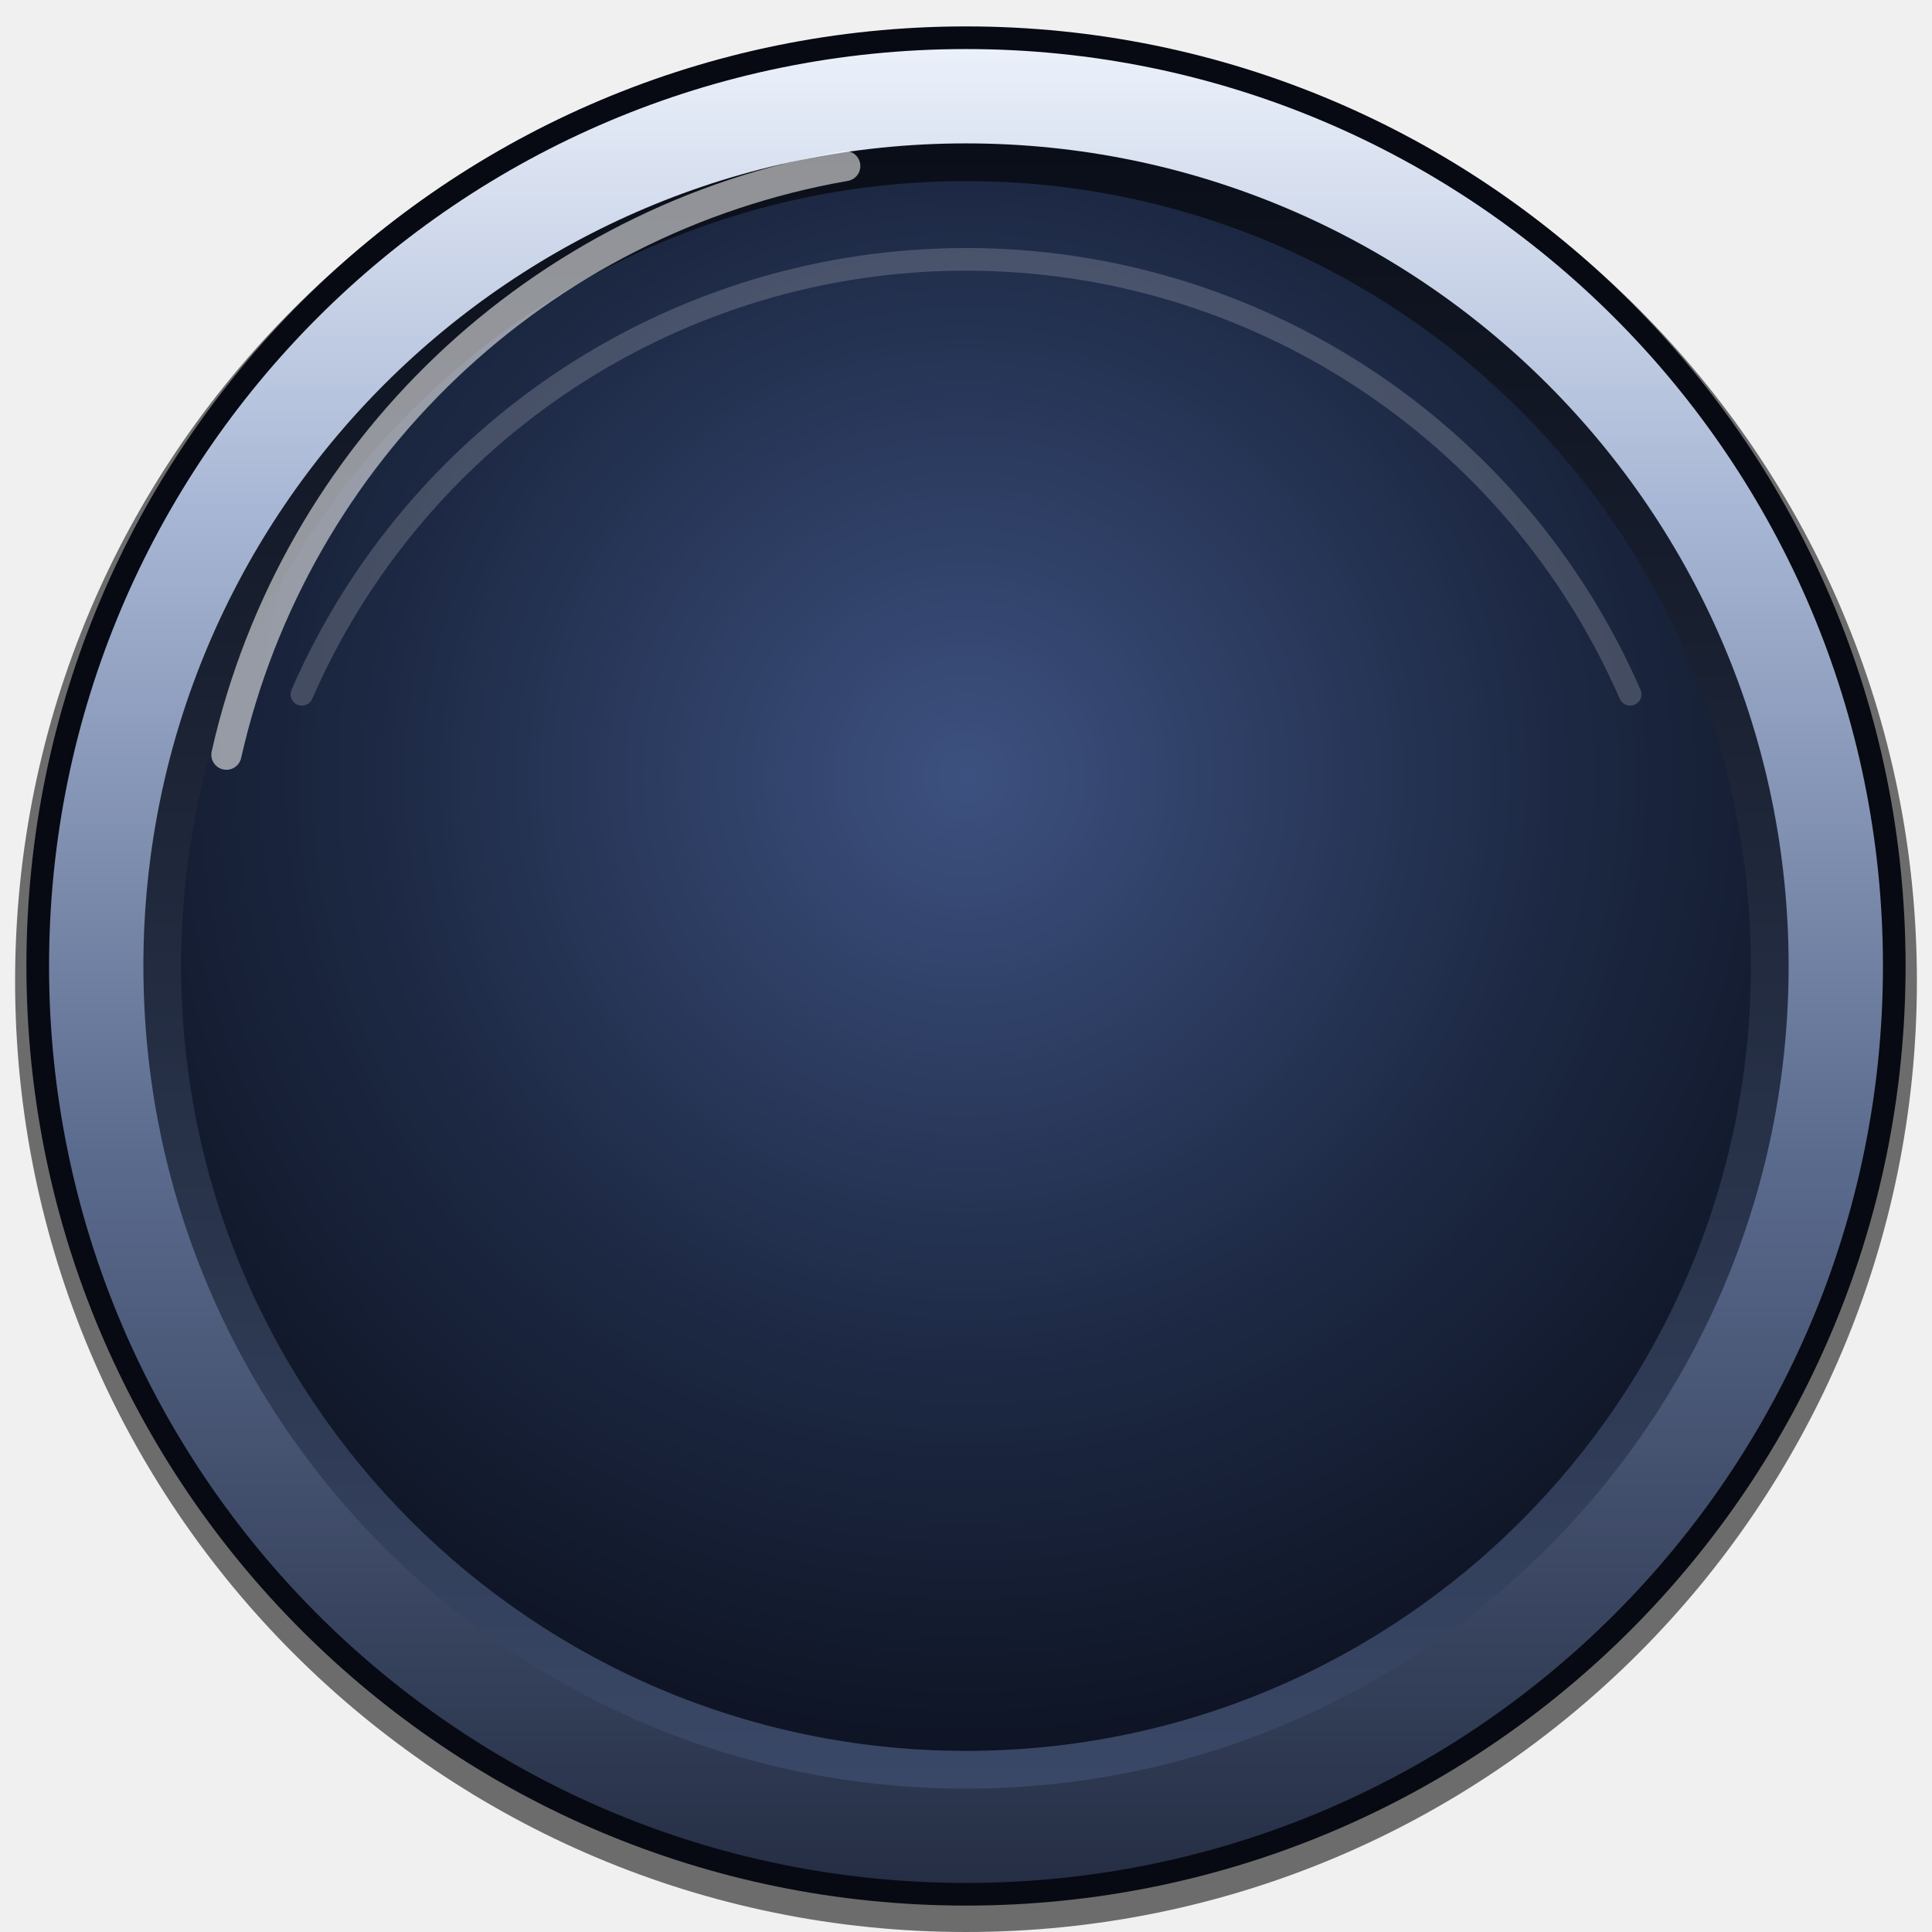
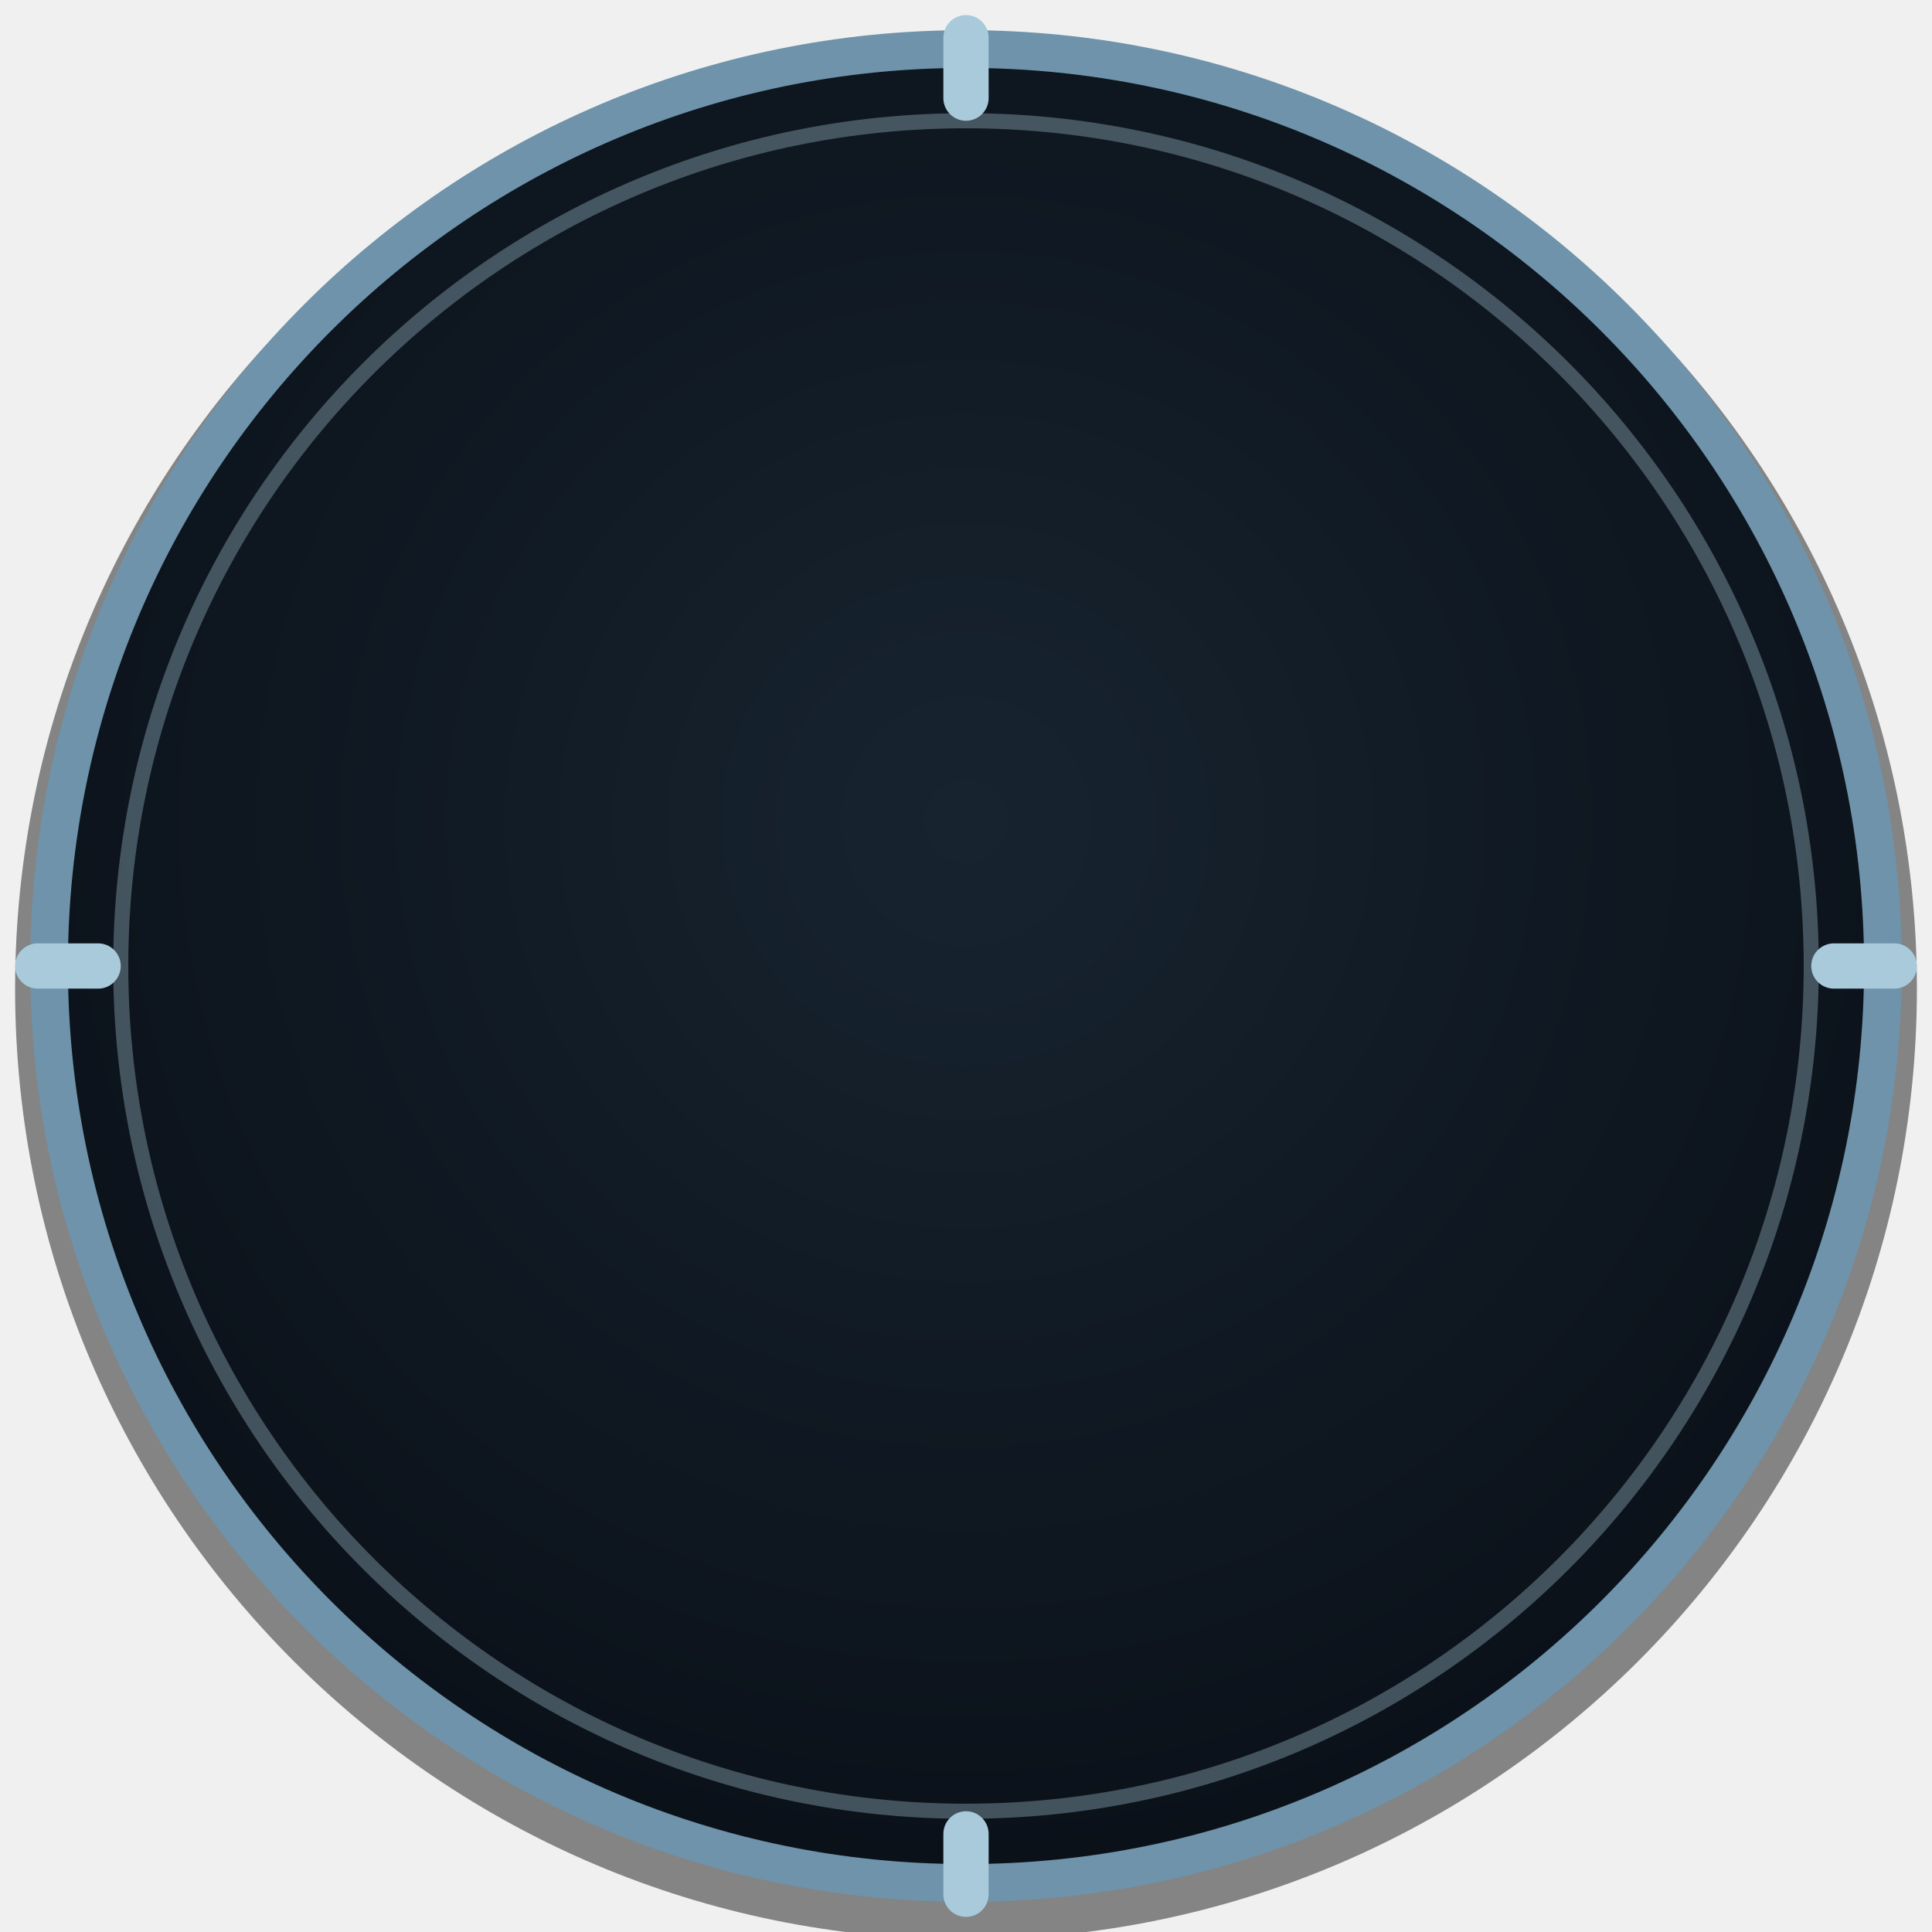
<svg xmlns="http://www.w3.org/2000/svg" width="256" height="256" viewBox="0 0 256 256">
  <defs>
-     <linearGradient id="rim" x1="0" y1="0" x2="0" y2="1">
-       <stop offset="0" stop-color="#eef3fc" />
-       <stop offset="0.25" stop-color="#a9b8d6" />
-       <stop offset="0.6" stop-color="#5b6b8e" />
-       <stop offset="1" stop-color="#232c42" />
-     </linearGradient>
-     <linearGradient id="groove" x1="0" y1="0" x2="0" y2="1">
-       <stop offset="0" stop-color="#0a0e18" />
-       <stop offset="1" stop-color="#3a4867" />
-     </linearGradient>
-     <radialGradient id="field" cx="0.5" cy="0.38" r="0.62">
-       <stop offset="0" stop-color="#3d5180" />
-       <stop offset="0.6" stop-color="#1d2944" />
-       <stop offset="1" stop-color="#0e1424" />
+     <radialGradient id="field" cx="0.5" cy="0.42" r="0.6">
+       <stop offset="0" stop-color="#172430" />
+       <stop offset="1" stop-color="#0a1018" />
    </radialGradient>
  </defs>
-   <circle cx="128" cy="130" r="126" fill="#000" opacity="0.55" />
-   <circle cx="128" cy="128" r="123" fill="url(#rim)" />
-   <circle cx="128" cy="128" r="123" fill="none" stroke="#070a12" stroke-width="3" />
-   <circle cx="128" cy="128" r="109" fill="url(#groove)" />
-   <circle cx="128" cy="128" r="104" fill="url(#field)" />
-   <path d="M40 92 A96 96 0 0 1 216 92" fill="none" stroke="#ffffff" stroke-width="3" opacity="0.18" stroke-linecap="round" />
-   <path d="M30 100 A102 102 0 0 1 112 22" fill="none" stroke="#ffffff" stroke-width="4" opacity="0.55" stroke-linecap="round" />
+   <circle cx="128" cy="131" r="126" fill="#000" opacity="0.45" />
+   <circle cx="128" cy="128" r="121.5" fill="url(#field)" stroke="#6e93aa" stroke-width="5" />
+   <circle cx="128" cy="128" r="112" fill="none" stroke="#a9cadb" stroke-width="2" opacity="0.35" />
+   <rect x="125.0" y="2" width="6" height="14" rx="3.0" fill="#a9cadb" transform="rotate(0 128 128)" />
+   <rect x="125.0" y="2" width="6" height="14" rx="3.0" fill="#a9cadb" transform="rotate(90 128 128)" />
+   <rect x="125.0" y="2" width="6" height="14" rx="3.0" fill="#a9cadb" transform="rotate(180 128 128)" />
+   <rect x="125.0" y="2" width="6" height="14" rx="3.0" fill="#a9cadb" transform="rotate(270 128 128)" />
</svg>
